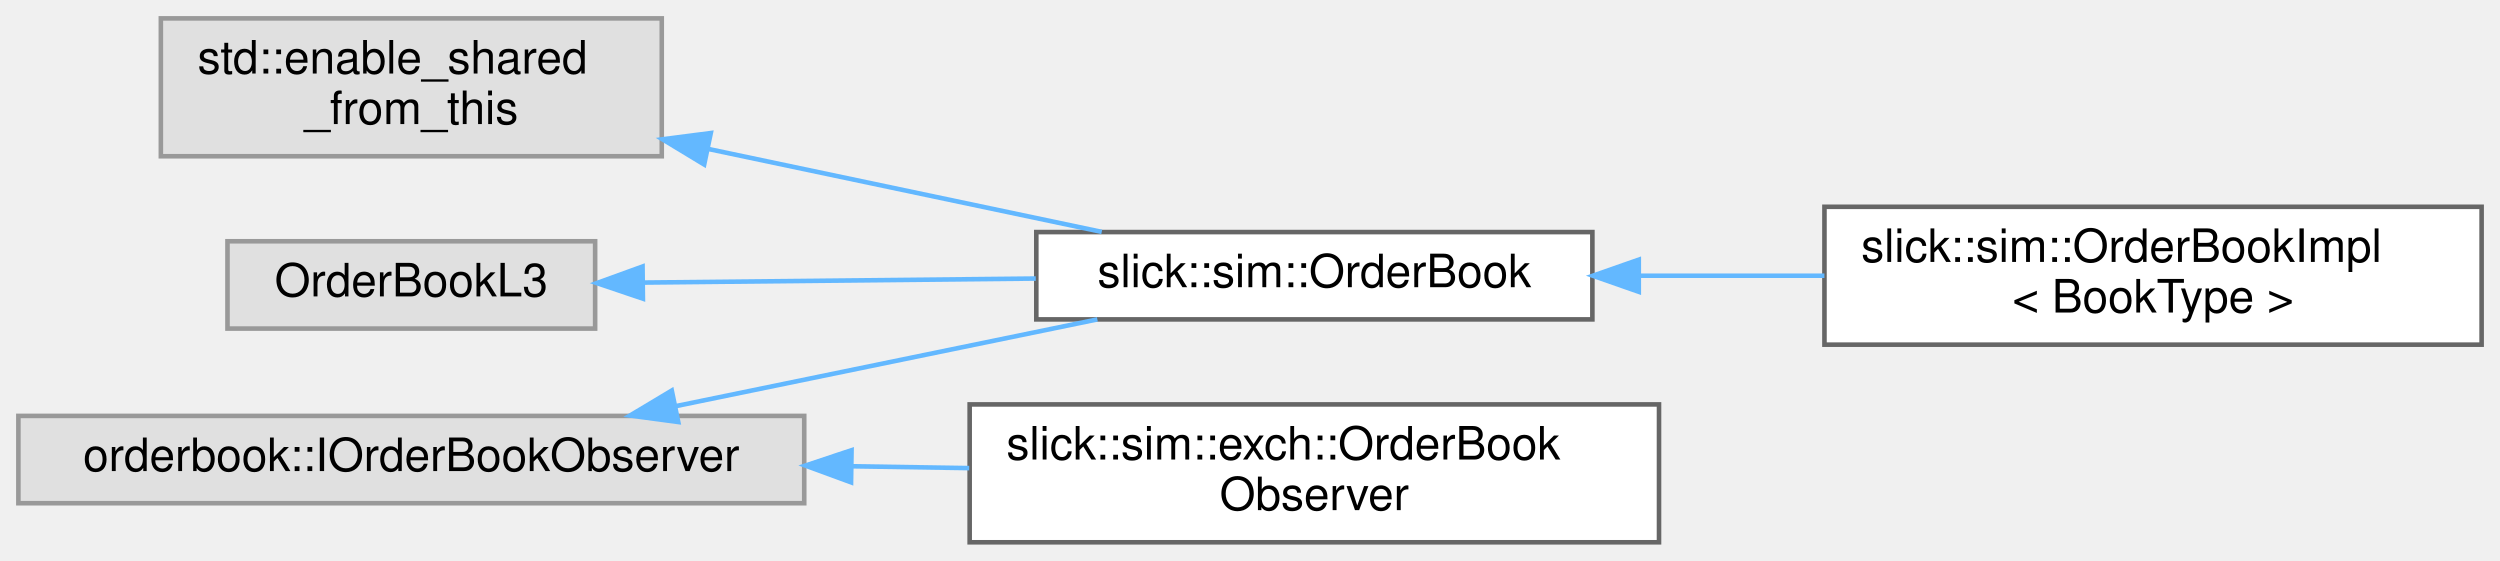
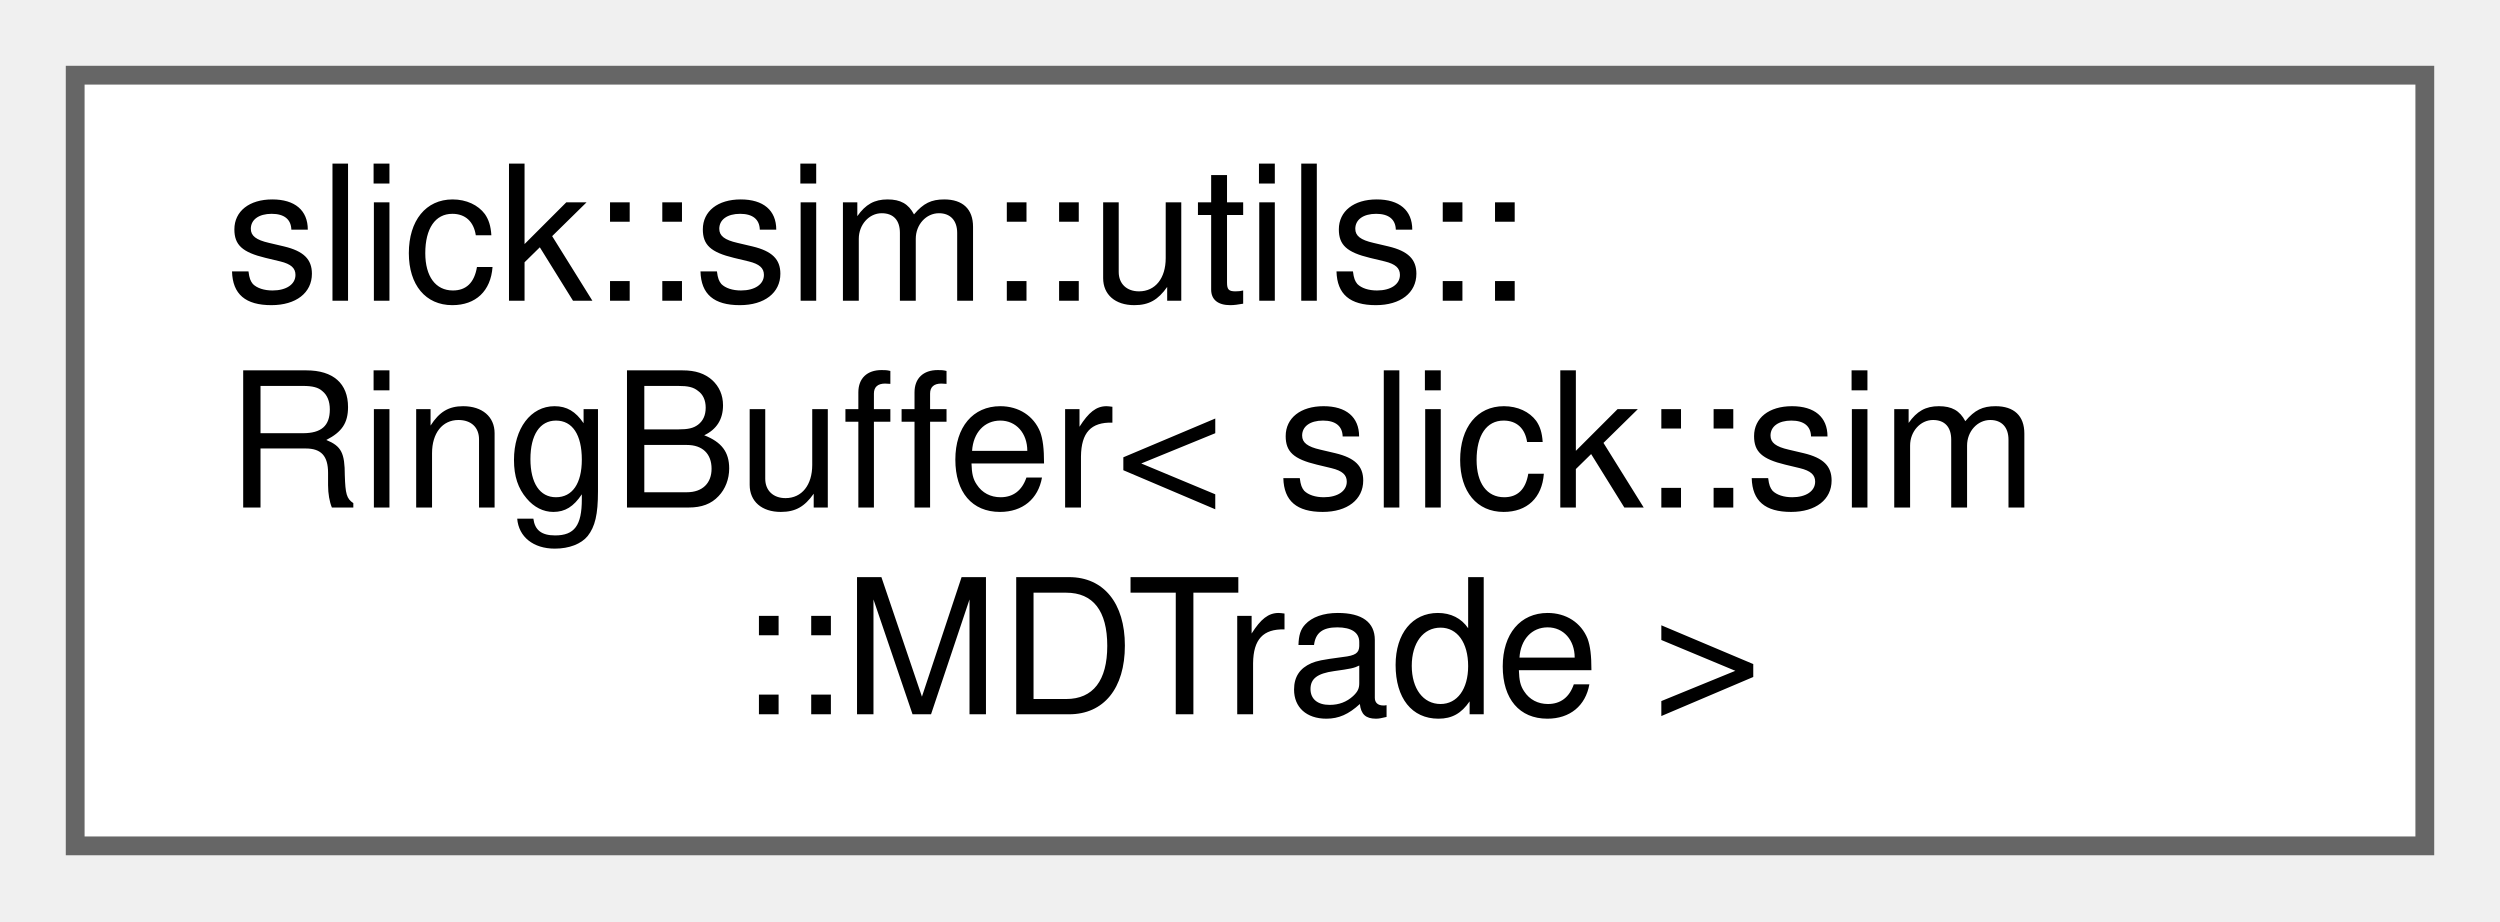
- <svg xmlns="http://www.w3.org/2000/svg" xmlns:xlink="http://www.w3.org/1999/xlink" width="544pt" height="122pt" viewBox="0.00 0.00 544.00 122.00">
-   <g id="graph0" class="graph" transform="scale(1 1) rotate(0) translate(4 118)">
+ <svg xmlns="http://www.w3.org/2000/svg" xmlns:xlink="http://www.w3.org/1999/xlink" width="133pt" height="49pt" viewBox="0.00 0.00 133.00 49.00">
+   <g id="graph0" class="graph" transform="scale(1 1) rotate(0) translate(4 45)">
    <g id="Node000000" class="node">
      <g id="a_Node000000">
-         <a xlink:title=" ">
-           <polygon fill="#e0e0e0" stroke="#999999" points="140,-114 31,-114 31,-84 140,-84 140,-114" />
-           <text text-anchor="start" x="39" y="-102" font-family="Helvetica,sans-Serif" font-size="10.00">std::enable_shared</text>
-           <text text-anchor="middle" x="85.5" y="-91" font-family="Helvetica,sans-Serif" font-size="10.00">_from_this</text>
-         </a>
-       </g>
-     </g>
-     <g id="Node000001" class="node">
-       <g id="a_Node000001">
-         <a xlink:href="classslick_1_1sim_1_1OrderBook.html" target="_top" xlink:title=" ">
-           <polygon fill="white" stroke="#666666" points="342.5,-67.5 221.5,-67.5 221.5,-48.5 342.5,-48.5 342.5,-67.5" />
-           <text text-anchor="middle" x="282" y="-55.5" font-family="Helvetica,sans-Serif" font-size="10.00">slick::sim::OrderBook</text>
-         </a>
-       </g>
-     </g>
-     <g id="edge22_Node000000_Node000001" class="edge">
-       <g id="a_edge22_Node000000_Node000001">
-         <a xlink:title=" ">
-           <path fill="none" stroke="#63b8ff" d="M150.24,-85.56C178.18,-79.67 210.32,-72.9 235.74,-67.54" />
-           <polygon fill="#63b8ff" stroke="#63b8ff" points="149.23,-82.2 140.16,-87.69 150.67,-89.05 149.23,-82.2" />
-         </a>
-       </g>
-     </g>
-     <g id="Node000002" class="node">
-       <g id="a_Node000002">
-         <a xlink:href="classslick_1_1sim_1_1OrderBookImpl.html" target="_top" xlink:title=" ">
-           <polygon fill="white" stroke="#666666" points="536,-73 393,-73 393,-43 536,-43 536,-73" />
-           <text text-anchor="start" x="401" y="-61" font-family="Helvetica,sans-Serif" font-size="10.00">slick::sim::OrderBookImpl</text>
-           <text text-anchor="middle" x="464.5" y="-50" font-family="Helvetica,sans-Serif" font-size="10.00">&lt; BookType &gt;</text>
-         </a>
-       </g>
-     </g>
-     <g id="edge23_Node000001_Node000002" class="edge">
-       <g id="a_edge23_Node000001_Node000002">
-         <a xlink:title=" ">
-           <path fill="none" stroke="#63b8ff" d="M352.98,-58C366.11,-58 379.84,-58 392.99,-58" />
-           <polygon fill="#63b8ff" stroke="#63b8ff" points="352.6,-54.5 342.6,-58 352.6,-61.5 352.6,-54.5" />
-         </a>
-       </g>
-     </g>
-     <g id="Node000003" class="node">
-       <g id="a_Node000003">
-         <a xlink:title=" ">
-           <polygon fill="#e0e0e0" stroke="#999999" points="171,-27.5 0,-27.5 0,-8.5 171,-8.5 171,-27.5" />
-           <text text-anchor="middle" x="85.5" y="-15.5" font-family="Helvetica,sans-Serif" font-size="10.00">orderbook::IOrderBookObserver</text>
-         </a>
-       </g>
-     </g>
-     <g id="edge24_Node000003_Node000001" class="edge">
-       <g id="a_edge24_Node000003_Node000001">
-         <a xlink:title=" ">
-           <path fill="none" stroke="#63b8ff" d="M143.12,-29.64C172.25,-35.64 207.32,-42.85 234.79,-48.5" />
-           <polygon fill="#63b8ff" stroke="#63b8ff" points="143.59,-26.17 133.09,-27.58 142.18,-33.02 143.59,-26.17" />
-         </a>
-       </g>
-     </g>
-     <g id="Node000004" class="node">
-       <g id="a_Node000004">
-         <a xlink:href="structslick_1_1sim_1_1exch_1_1OrderBookObserver.html" target="_top" xlink:title=" ">
-           <polygon fill="white" stroke="#666666" points="357,-30 207,-30 207,0 357,0 357,-30" />
-           <text text-anchor="start" x="215" y="-18" font-family="Helvetica,sans-Serif" font-size="10.00">slick::sim::exch::OrderBook</text>
-           <text text-anchor="middle" x="282" y="-7" font-family="Helvetica,sans-Serif" font-size="10.00">Observer</text>
-         </a>
-       </g>
-     </g>
-     <g id="edge25_Node000003_Node000004" class="edge">
-       <g id="a_edge25_Node000003_Node000004">
-         <a xlink:title=" ">
-           <path fill="none" stroke="#63b8ff" d="M181.31,-16.54C189.9,-16.41 198.53,-16.27 206.9,-16.14" />
-           <polygon fill="#63b8ff" stroke="#63b8ff" points="181.19,-13.04 171.24,-16.69 181.3,-20.04 181.19,-13.04" />
-         </a>
-       </g>
-     </g>
-     <g id="Node000005" class="node">
-       <g id="a_Node000005">
-         <a xlink:title=" ">
-           <polygon fill="#e0e0e0" stroke="#999999" points="125.5,-65.5 45.5,-65.5 45.5,-46.5 125.5,-46.5 125.5,-65.5" />
-           <text text-anchor="middle" x="85.5" y="-53.5" font-family="Helvetica,sans-Serif" font-size="10.00">OrderBookL3</text>
-         </a>
-       </g>
-     </g>
-     <g id="edge26_Node000005_Node000001" class="edge">
-       <g id="a_edge26_Node000005_Node000001">
-         <a xlink:title=" ">
-           <path fill="none" stroke="#63b8ff" d="M135.87,-56.51C161.88,-56.78 193.98,-57.11 221.38,-57.39" />
-           <polygon fill="#63b8ff" stroke="#63b8ff" points="135.9,-53.01 125.86,-56.4 135.82,-60.01 135.9,-53.01" />
+         <a xlink:href="classslick_1_1sim_1_1utils_1_1RingBuffer.html" target="_top" xlink:title=" ">
+           <polygon fill="white" stroke="#666666" points="125,-41 0,-41 0,0 125,0 125,-41" />
+           <text text-anchor="start" x="8" y="-29" font-family="Helvetica,sans-Serif" font-size="10.00">slick::sim::utils::</text>
+           <text text-anchor="start" x="8" y="-18" font-family="Helvetica,sans-Serif" font-size="10.00">RingBuffer&lt; slick::sim</text>
+           <text text-anchor="middle" x="62.5" y="-7" font-family="Helvetica,sans-Serif" font-size="10.00">::MDTrade &gt;</text>
        </a>
      </g>
    </g>
  </g>
</svg>
